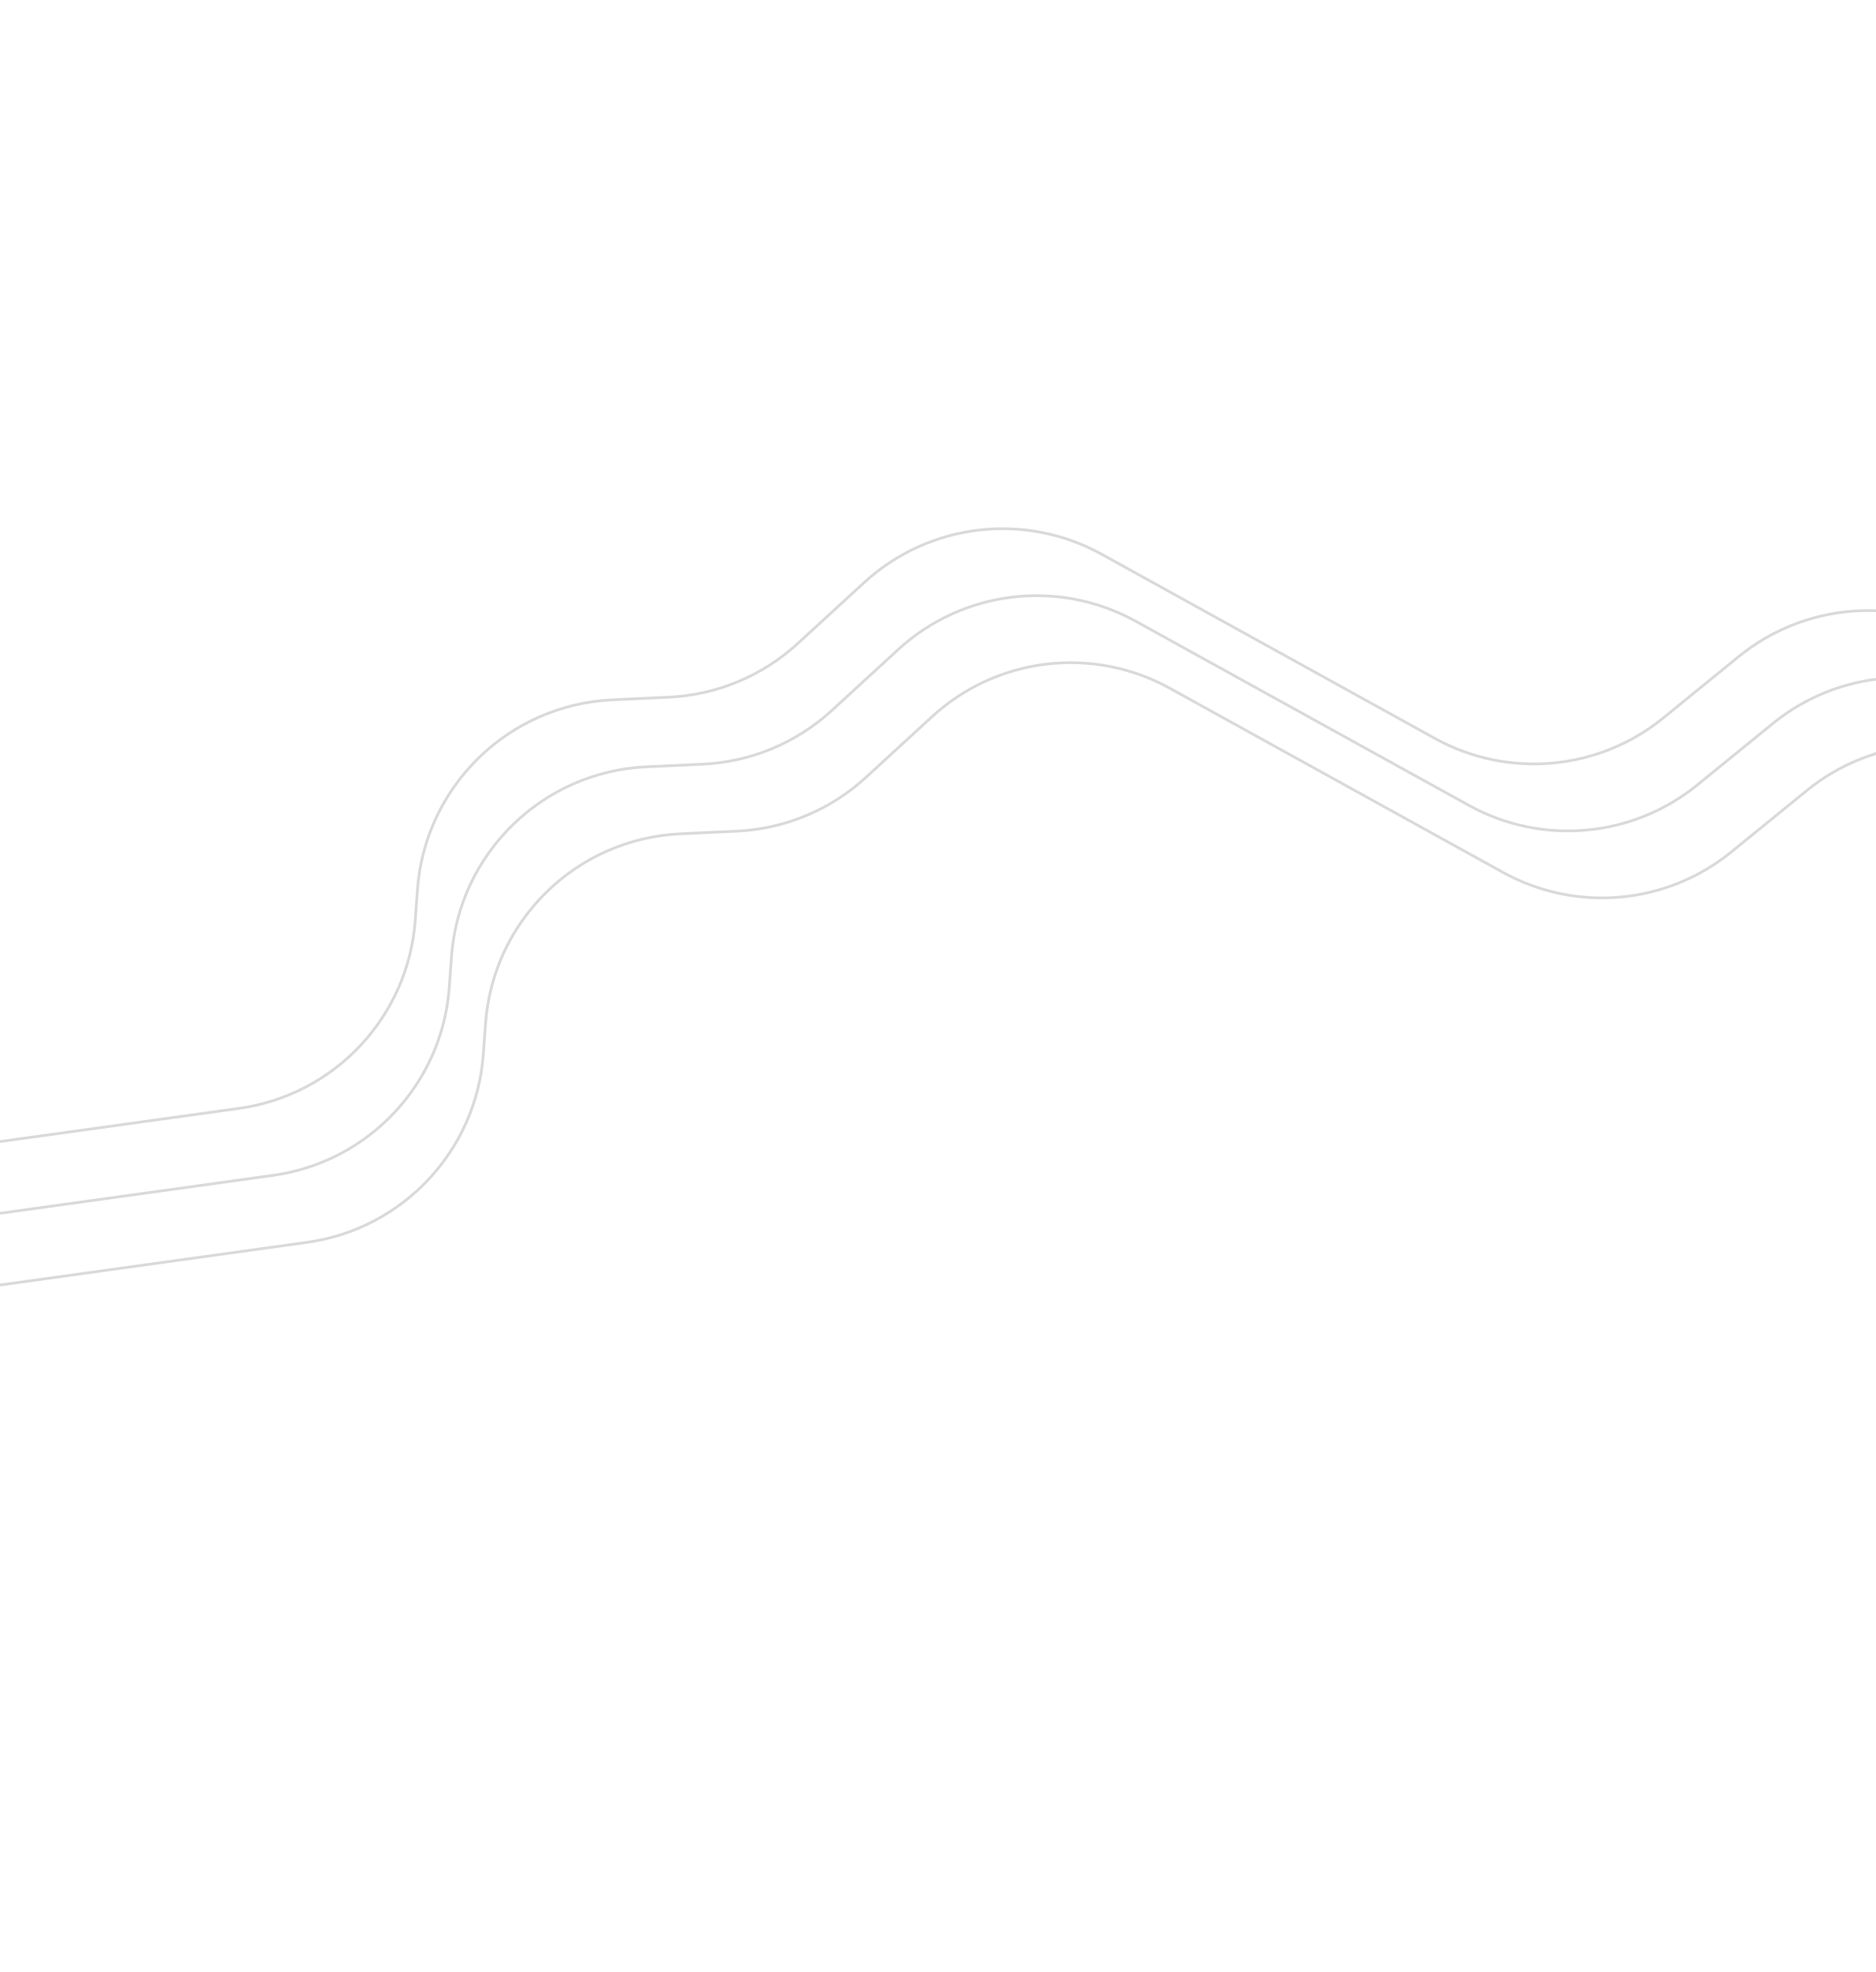
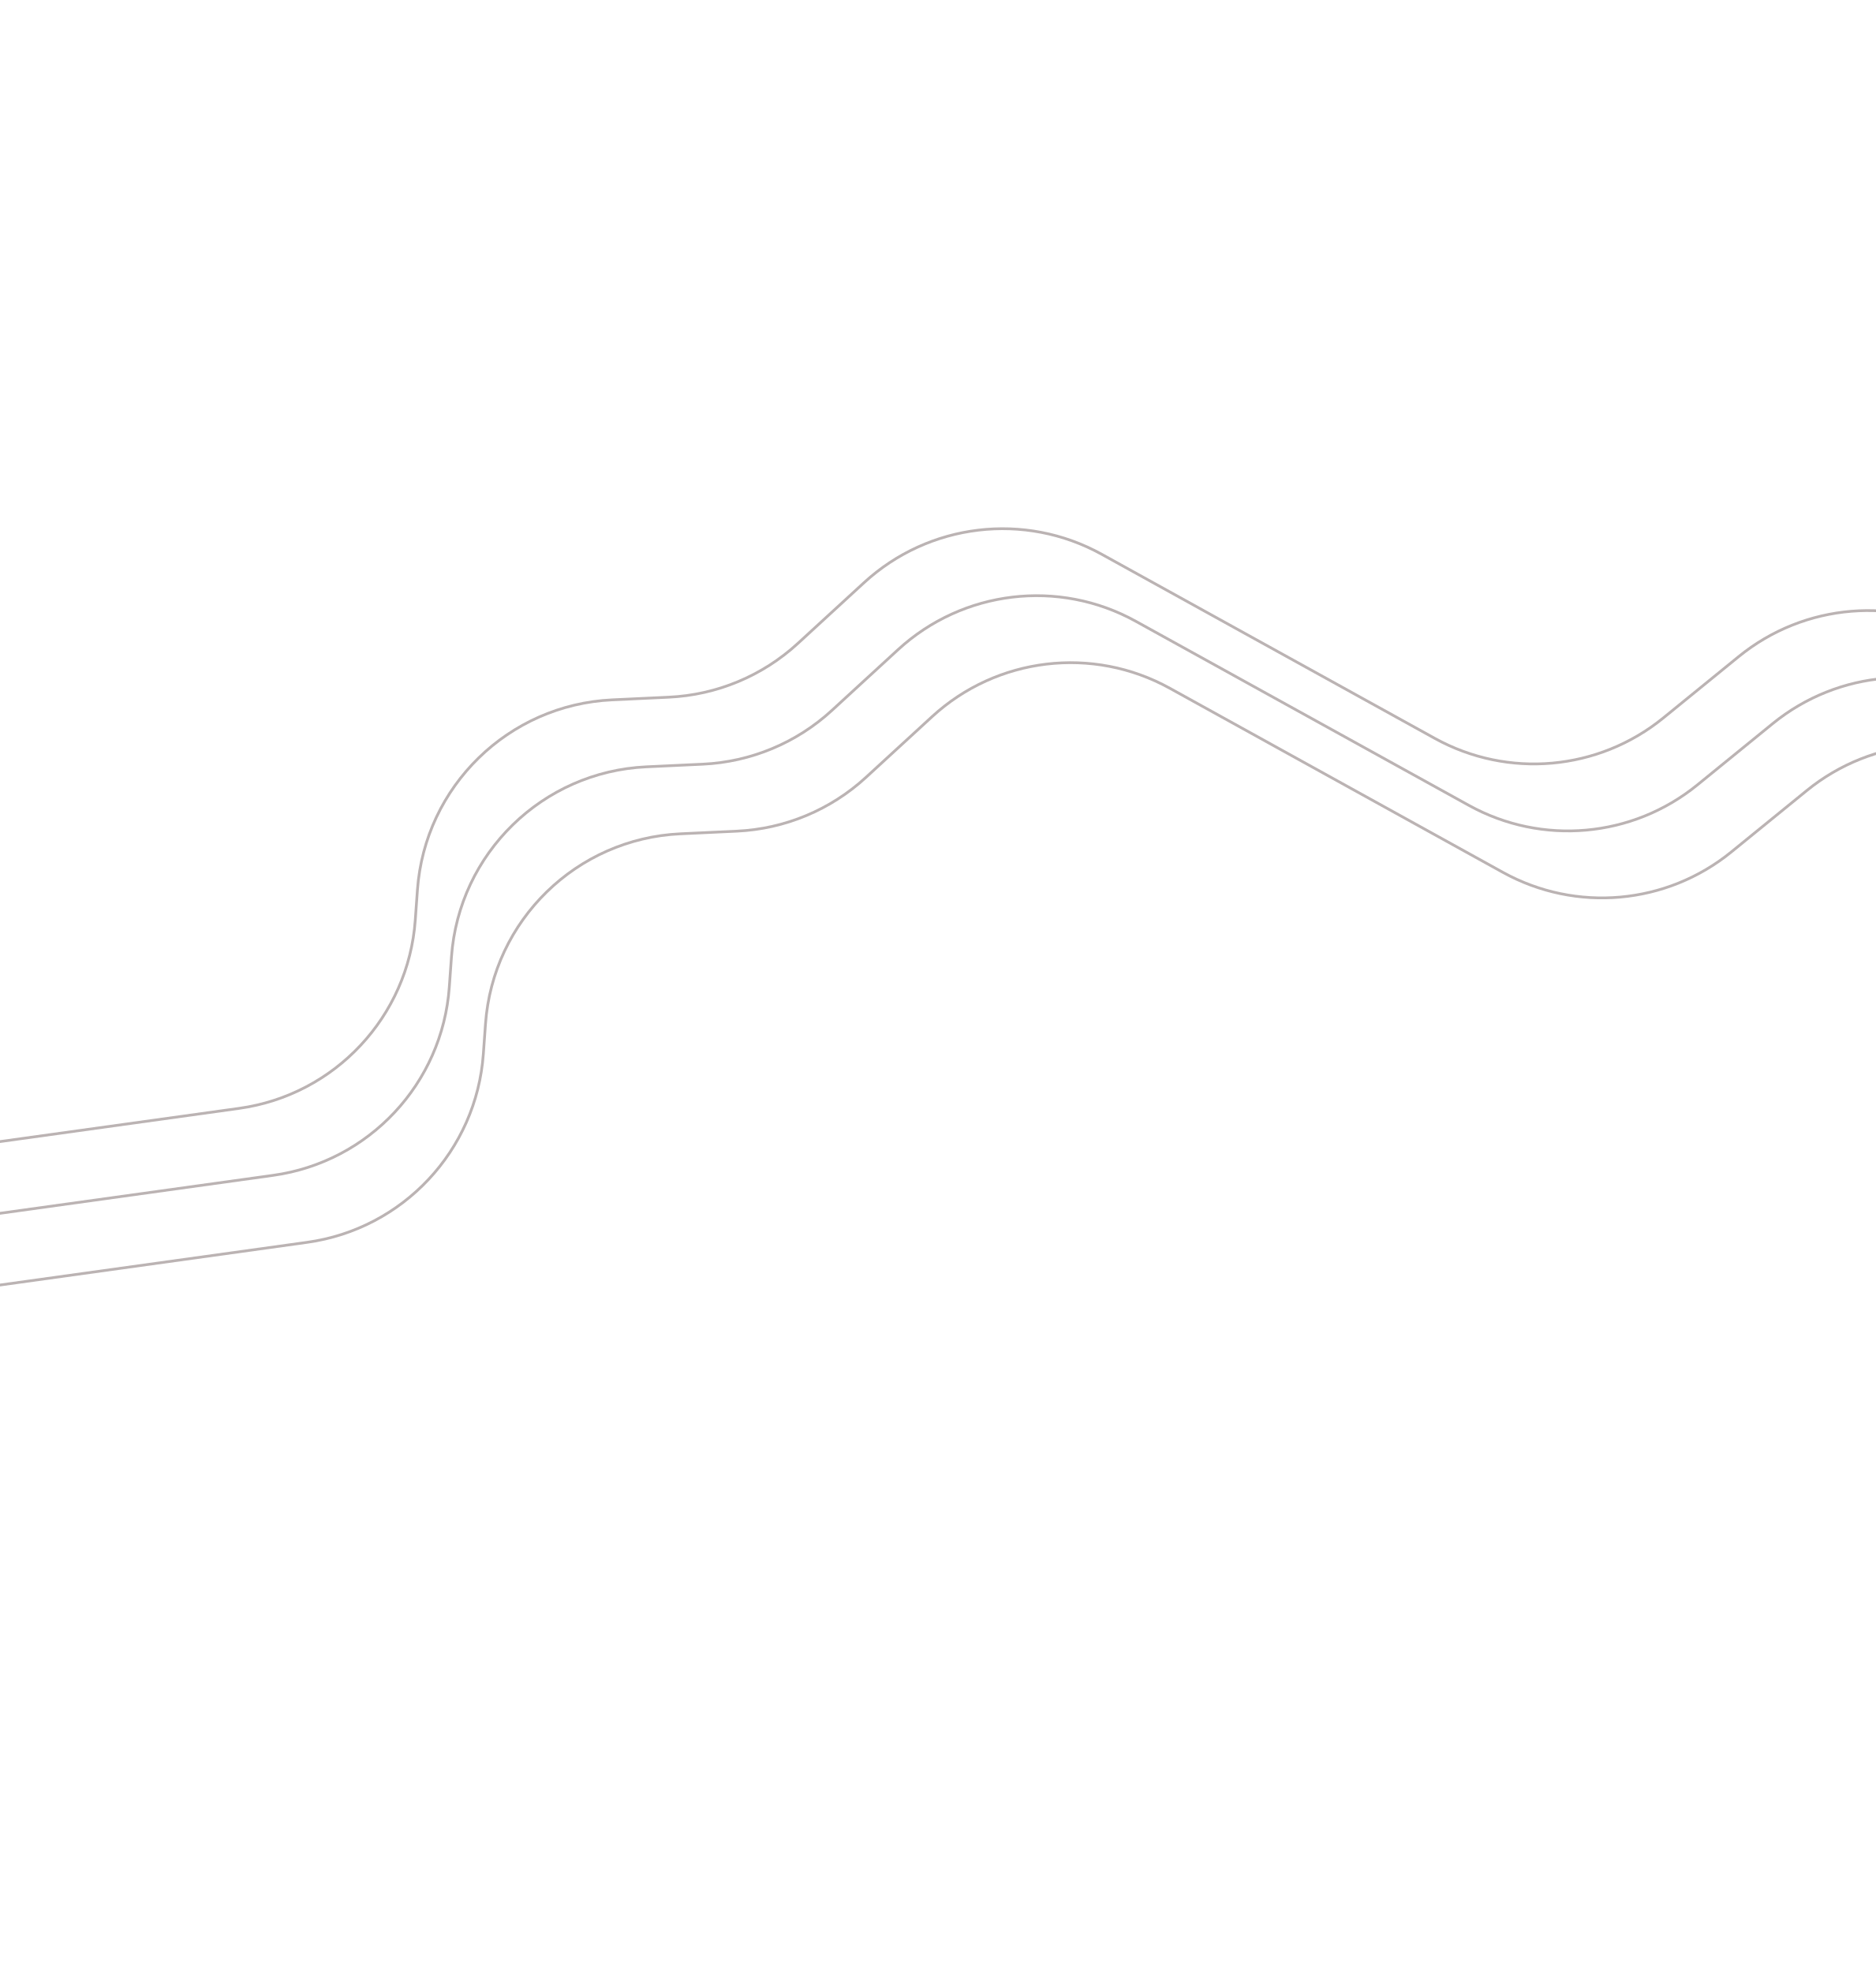
<svg xmlns="http://www.w3.org/2000/svg" width="428" height="450" viewBox="0 0 428 450" fill="none">
-   <path d="M-26.97 264.253L54.554 252.922C76.417 249.883 93.177 231.967 94.752 209.95L95.244 203.067C96.934 179.44 116.027 160.81 139.688 159.701L152.607 159.095C163.553 158.582 173.971 154.24 182.042 146.828L197.135 132.967C211.941 119.368 233.783 116.758 251.378 126.483L327.374 168.492C344.072 177.722 364.704 175.88 379.503 163.837L396.724 149.822C411.697 137.638 432.618 135.908 449.389 145.468L488.337 167.671" stroke="#D9D9D9" stroke-width="0.629" stroke-linejoin="round" />
-   <path d="M-19.204 279.539L62.319 268.207C84.183 265.169 100.942 247.252 102.517 225.235L103.009 218.353C104.699 194.726 123.792 176.096 147.453 174.986L160.373 174.381C171.318 173.867 181.736 169.525 189.807 162.113L204.9 148.252C219.707 134.654 241.549 132.043 259.143 141.769L335.139 183.777C351.838 193.008 372.469 191.165 387.268 179.123L404.49 165.108C419.462 152.924 440.384 151.194 457.154 160.754L496.102 182.956" stroke="#D9D9D9" stroke-width="0.629" stroke-linejoin="round" />
-   <path d="M-11.439 294.825L70.085 283.493C91.948 280.454 108.708 262.538 110.282 240.521L110.775 233.638C112.465 210.011 131.558 191.382 155.219 190.272L168.138 189.666C179.084 189.153 189.502 184.811 197.573 177.399L212.665 163.538C227.472 149.94 249.314 147.329 266.908 157.055L342.905 199.063C359.603 208.293 380.235 206.451 395.033 194.408L412.255 180.394C427.228 168.209 448.149 166.48 464.919 176.04L503.867 198.242" stroke="#D9D9D9" stroke-width="0.629" stroke-linejoin="round" />
+   <path d="M-26.97 264.253L54.554 252.922C76.417 249.883 93.177 231.967 94.752 209.95L95.244 203.067C96.934 179.44 116.027 160.81 139.688 159.701L152.607 159.095C163.553 158.582 173.971 154.24 182.042 146.828L197.135 132.967C211.941 119.368 233.783 116.758 251.378 126.483L327.374 168.492C344.072 177.722 364.704 175.88 379.503 163.837L396.724 149.822C411.697 137.638 432.618 135.908 449.389 145.468L488.337 167.671" stroke="#bbb3b3" stroke-width="0.629" stroke-linejoin="round" />
+   <path d="M-19.204 279.539L62.319 268.207C84.183 265.169 100.942 247.252 102.517 225.235L103.009 218.353C104.699 194.726 123.792 176.096 147.453 174.986L160.373 174.381C171.318 173.867 181.736 169.525 189.807 162.113L204.9 148.252C219.707 134.654 241.549 132.043 259.143 141.769L335.139 183.777C351.838 193.008 372.469 191.165 387.268 179.123L404.49 165.108C419.462 152.924 440.384 151.194 457.154 160.754L496.102 182.956" stroke="#bbb3b3" stroke-width="0.629" stroke-linejoin="round" />
+   <path d="M-11.439 294.825L70.085 283.493C91.948 280.454 108.708 262.538 110.282 240.521L110.775 233.638C112.465 210.011 131.558 191.382 155.219 190.272L168.138 189.666C179.084 189.153 189.502 184.811 197.573 177.399L212.665 163.538C227.472 149.94 249.314 147.329 266.908 157.055L342.905 199.063C359.603 208.293 380.235 206.451 395.033 194.408L412.255 180.394C427.228 168.209 448.149 166.48 464.919 176.04L503.867 198.242" stroke="#bbb3b3" stroke-width="0.629" stroke-linejoin="round" />
</svg>
